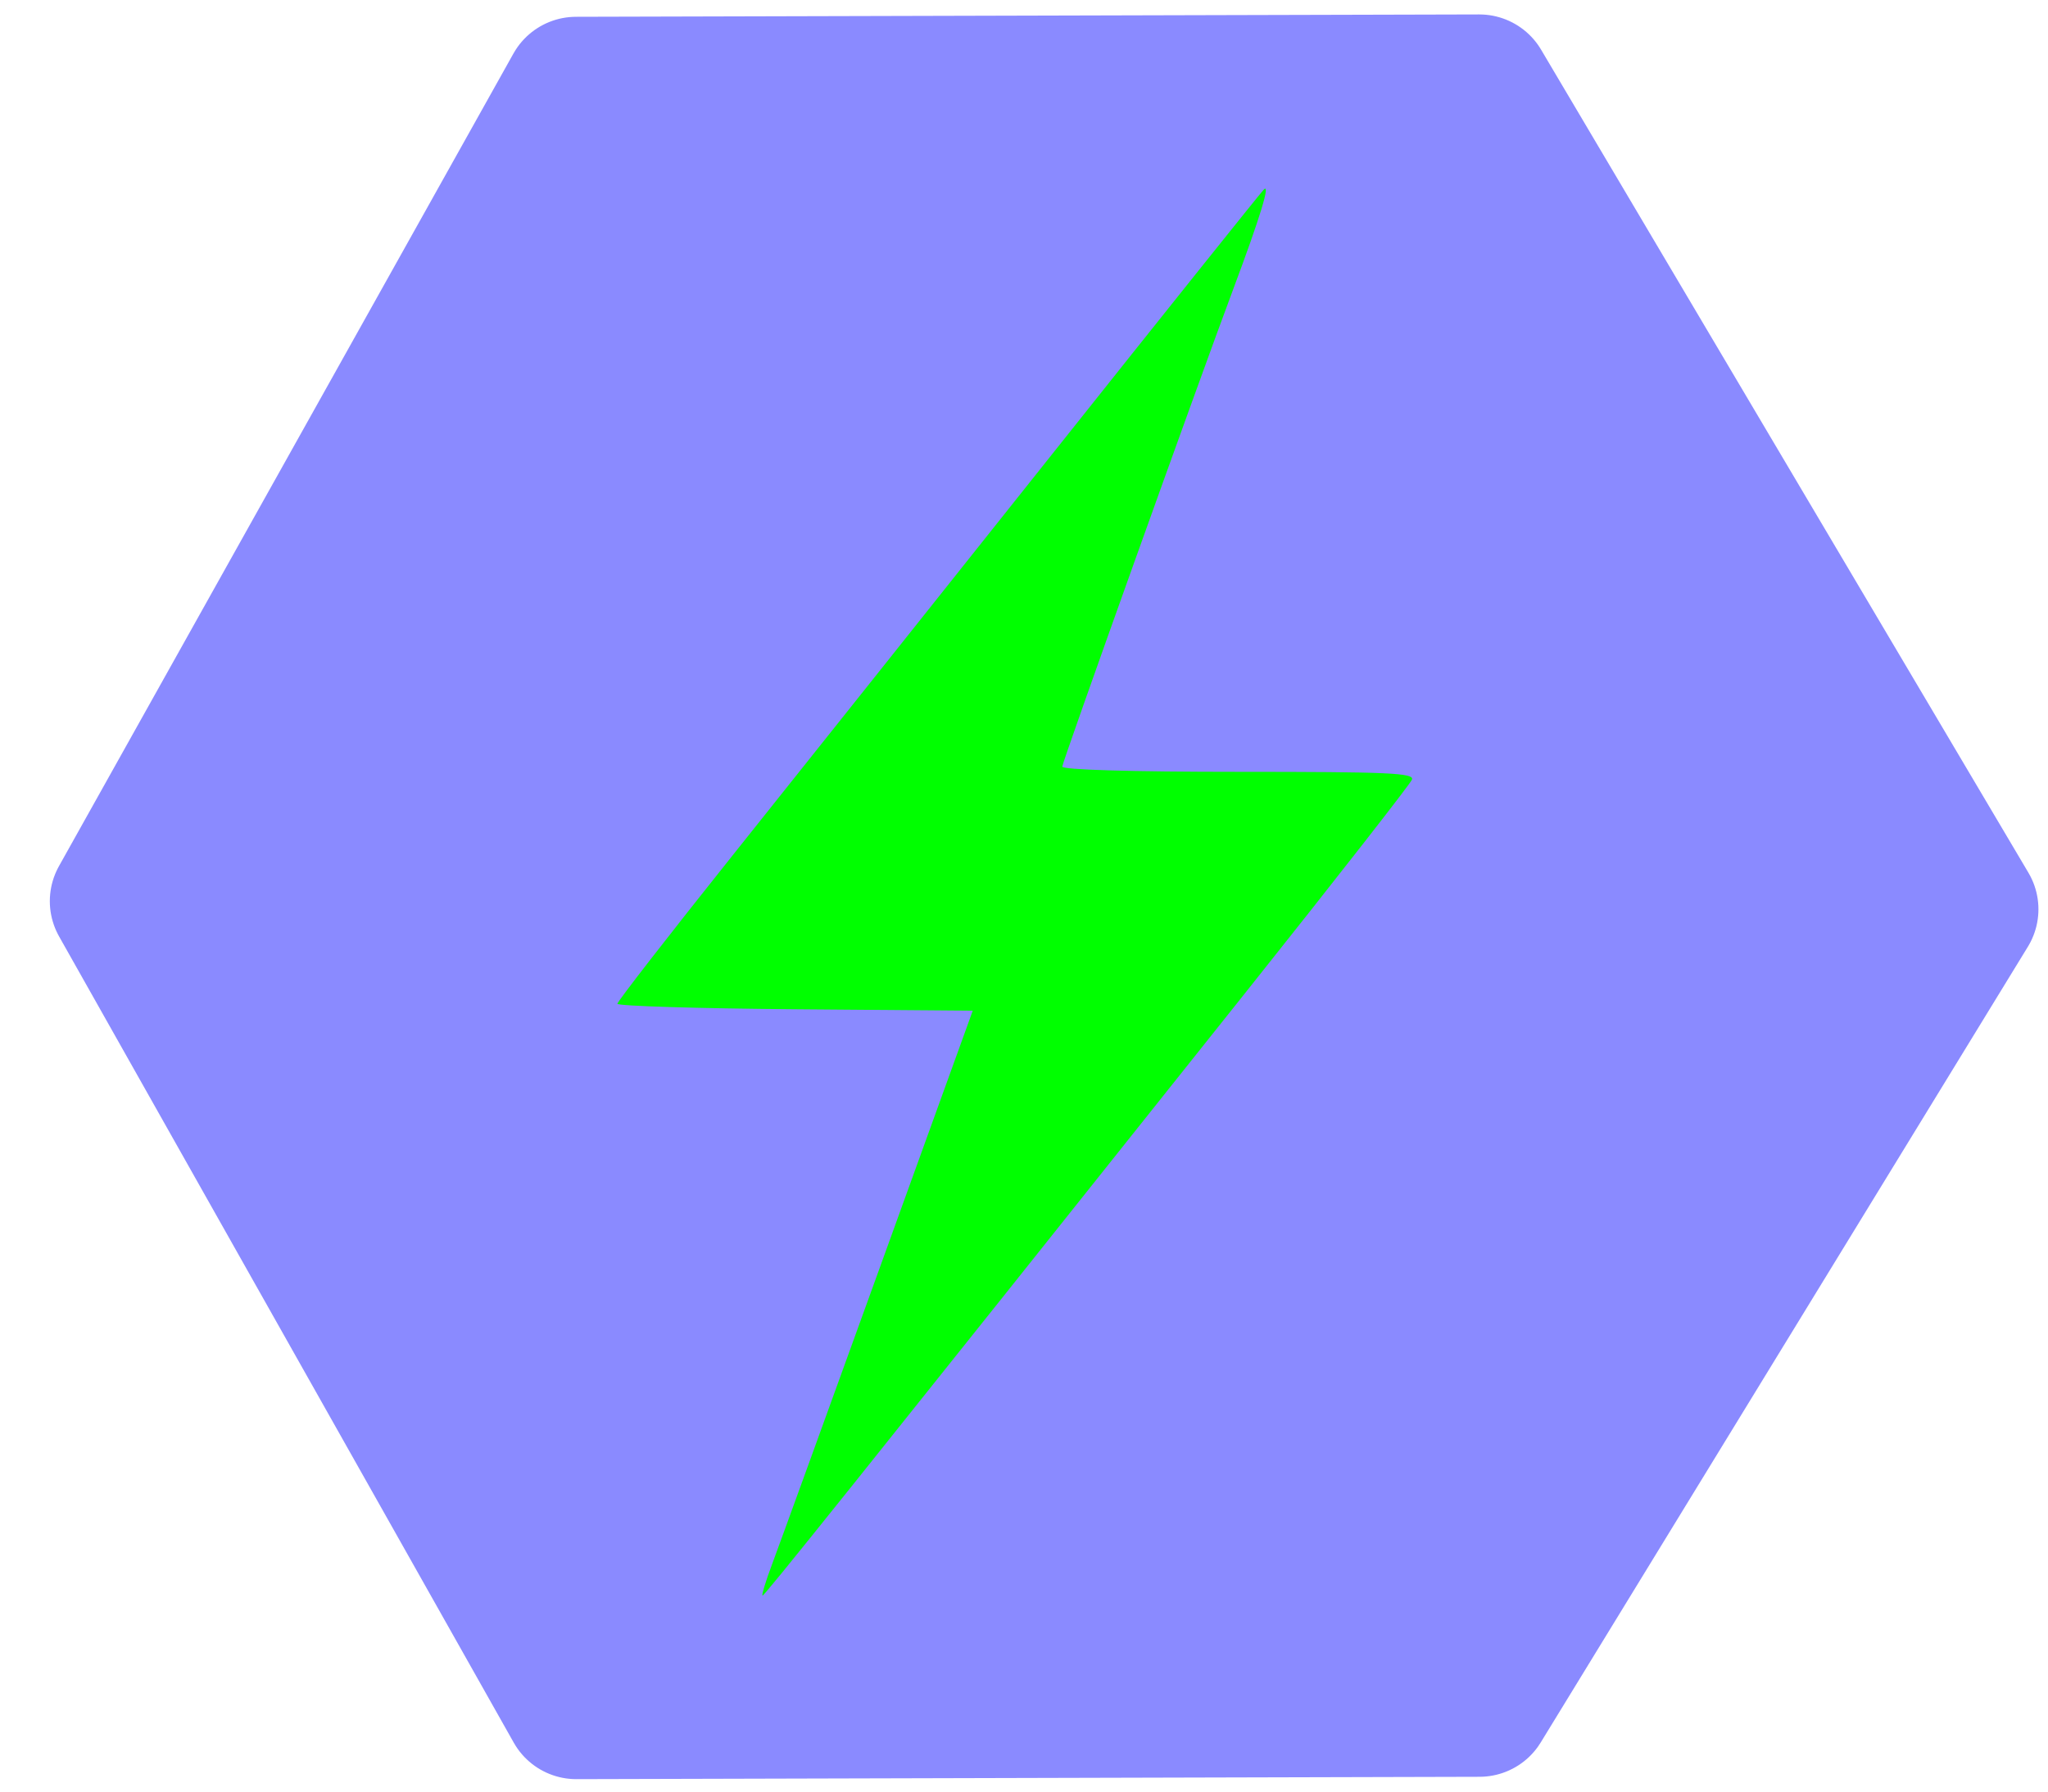
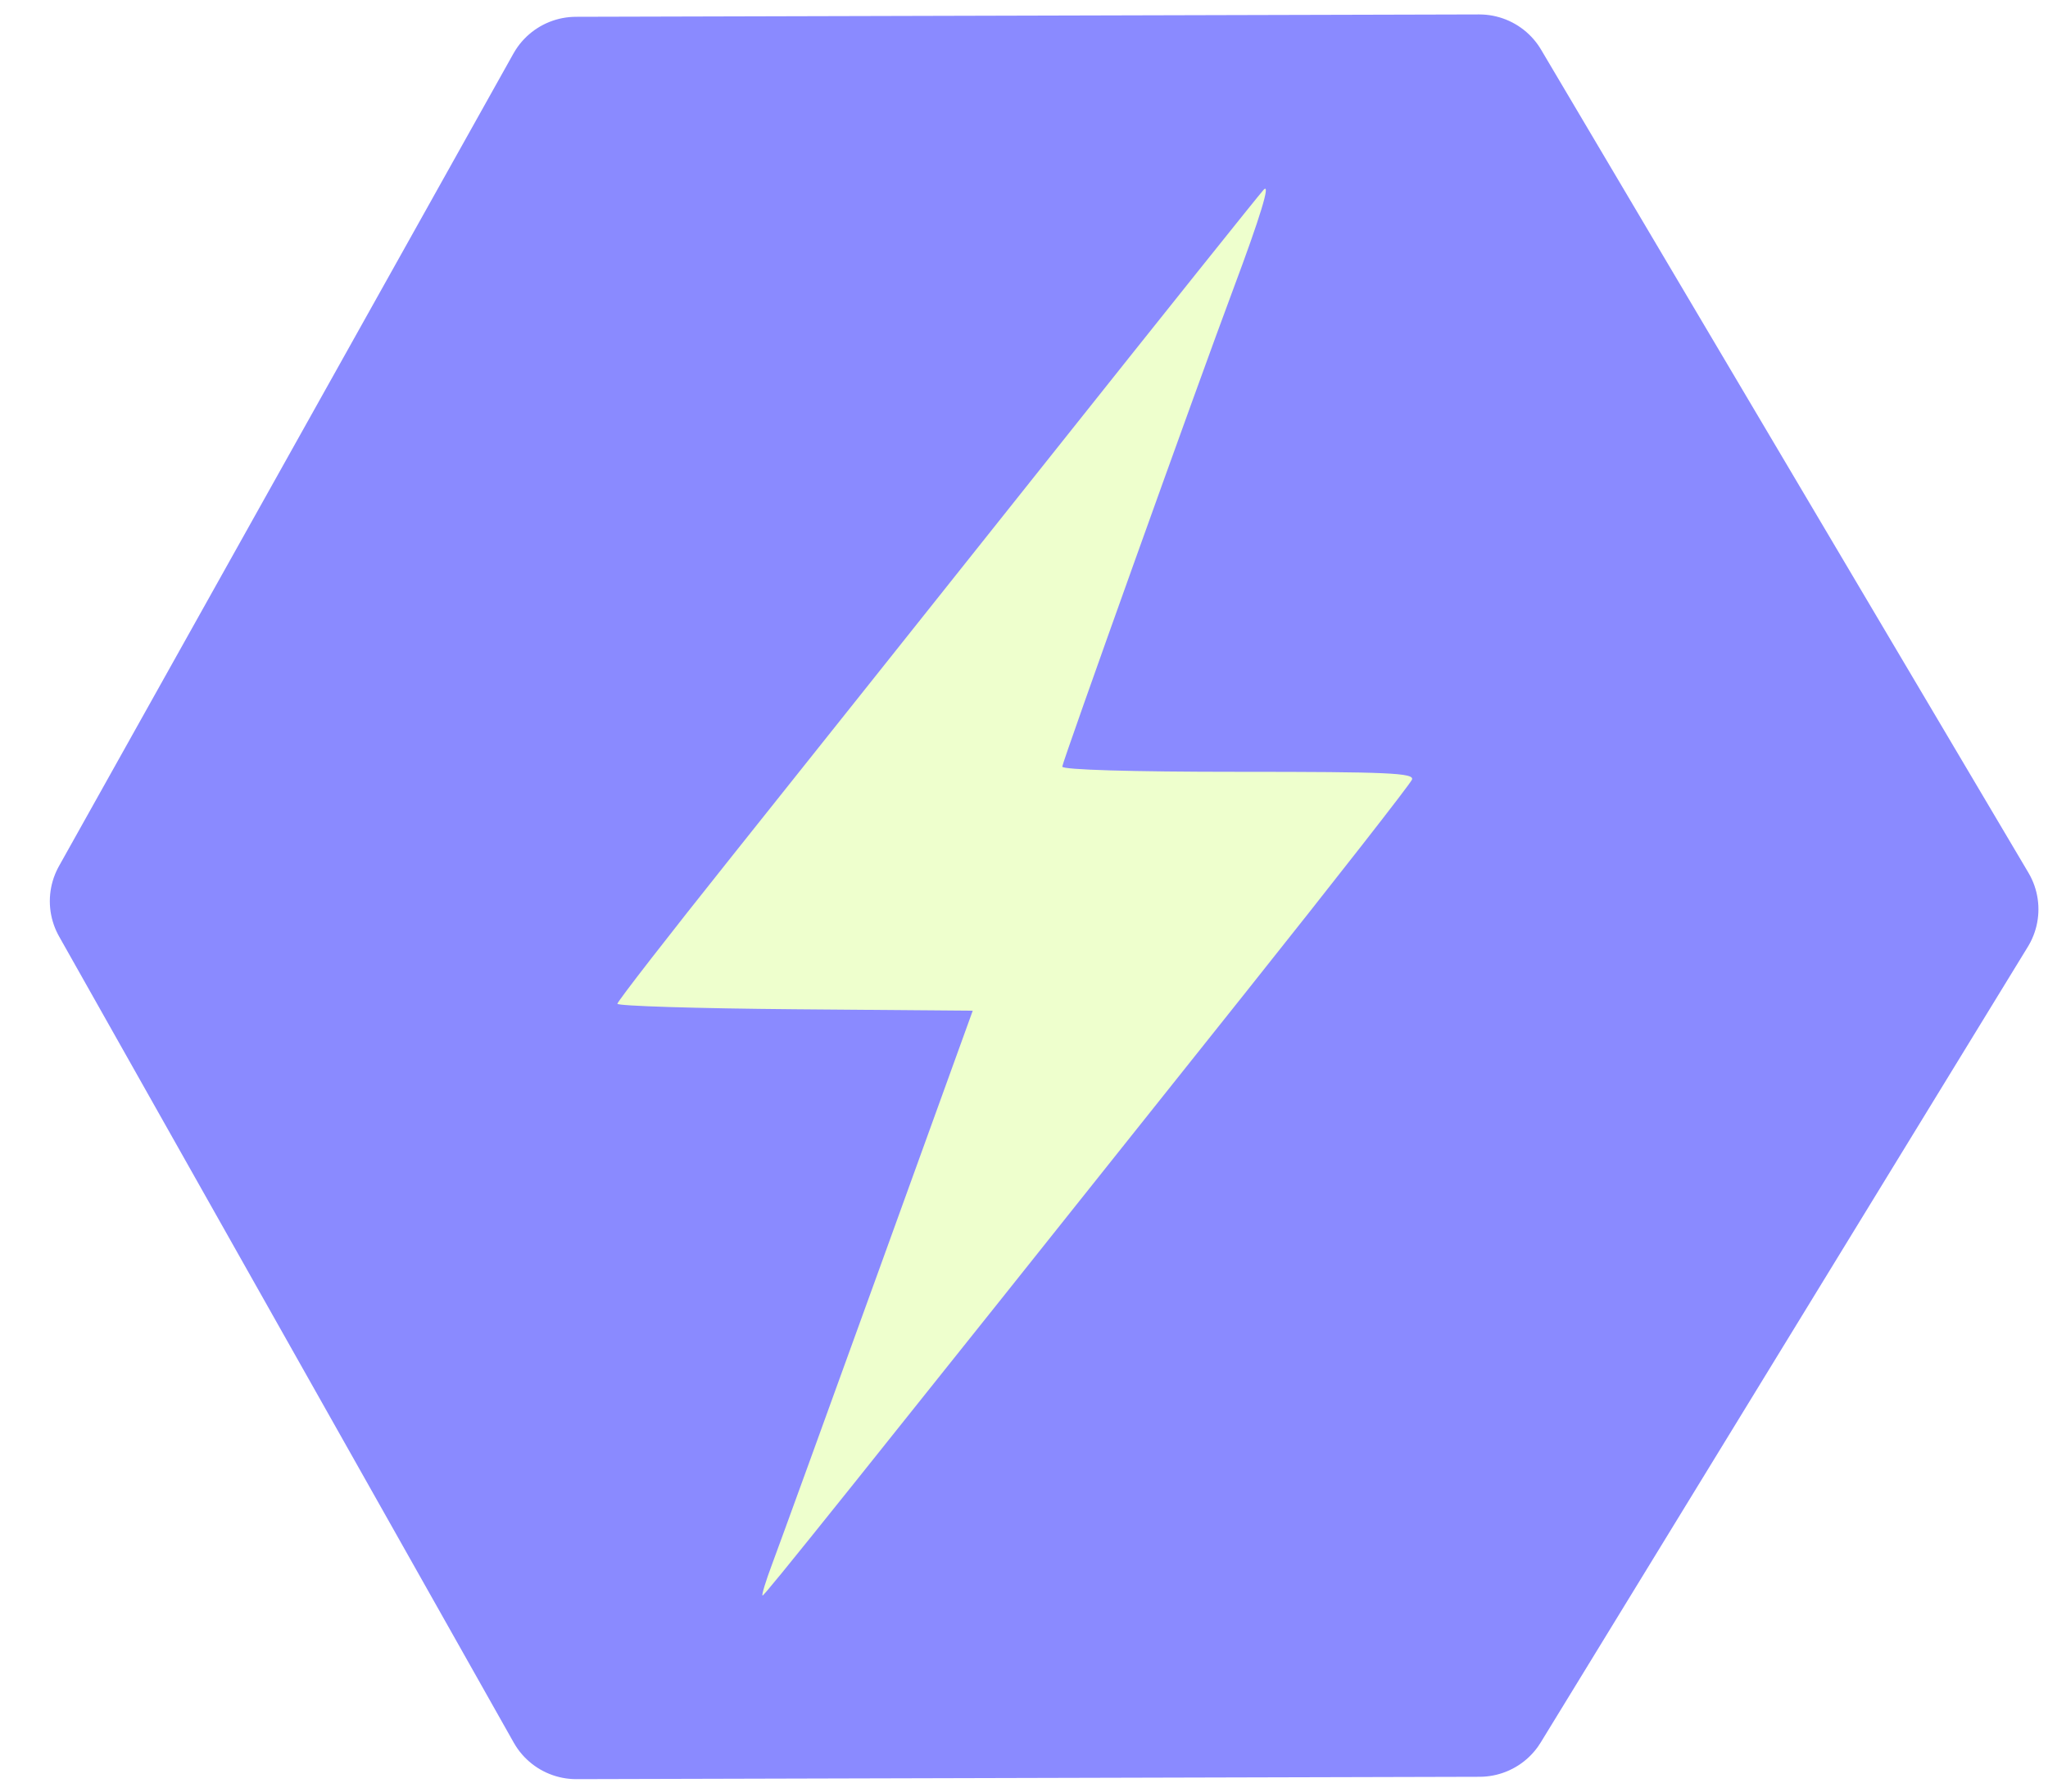
<svg xmlns="http://www.w3.org/2000/svg" version="1.1" width="116.949mm" height="102.352mm" viewBox="0 0 442.011 386.844" preserveAspectRatio="none" id="svg2">
  <defs id="defs_A8262DBE">
    <marker style="overflow:visible" id="marker7498" refX="0" refY="0" orient="auto">
      <path transform="matrix(0.8,0,0,0.8,10,0)" style="fill:#000000;fill-opacity:1;fill-rule:evenodd;stroke:#000000;stroke-width:1pt;stroke-opacity:1" d="M 0,0 5,-5 -12.5,0 5,5 Z" id="path7496" />
    </marker>
    <marker style="overflow:visible" id="marker7476" refX="0" refY="0" orient="auto">
      <path transform="matrix(0.8,0,0,0.8,10,0)" style="fill:#000000;fill-opacity:1;fill-rule:evenodd;stroke:#000000;stroke-width:1pt;stroke-opacity:1" d="M 0,0 5,-5 -12.5,0 5,5 Z" id="path7474" />
    </marker>
    <marker style="overflow:visible" id="Arrow1Lstart" refX="0" refY="0" orient="auto">
      <path transform="matrix(0.8,0,0,0.8,10,0)" style="fill:#000000;fill-opacity:1;fill-rule:evenodd;stroke:#000000;stroke-width:1pt;stroke-opacity:1" d="M 0,0 5,-5 -12.5,0 5,5 Z" id="path7198" />
    </marker>
    <marker style="overflow:visible" id="marker7498-0" refX="0" refY="0" orient="auto">
      <path transform="matrix(0.8,0,0,0.8,10,0)" style="fill:#000000;fill-opacity:1;fill-rule:evenodd;stroke:#000000;stroke-width:1pt;stroke-opacity:1" d="M 0,0 5,-5 -12.5,0 5,5 Z" id="path7496-5" />
    </marker>
    <marker style="overflow:visible" id="marker7476-2" refX="0" refY="0" orient="auto">
      <path transform="matrix(0.8,0,0,0.8,10,0)" style="fill:#000000;fill-opacity:1;fill-rule:evenodd;stroke:#000000;stroke-width:1pt;stroke-opacity:1" d="M 0,0 5,-5 -12.5,0 5,5 Z" id="path7474-3" />
    </marker>
    <marker style="overflow:visible" id="Arrow1Lstart-8" refX="0" refY="0" orient="auto">
      <path transform="matrix(0.8,0,0,0.8,10,0)" style="fill:#000000;fill-opacity:1;fill-rule:evenodd;stroke:#000000;stroke-width:1pt;stroke-opacity:1" d="M 0,0 5,-5 -12.5,0 5,5 Z" id="path7198-7" />
    </marker>
  </defs>
  <g id="layer_Top etch" style="fill:#000000;fill-opacity:1;fill-rule:nonzero;stroke:#000000;stroke-width:2;stroke-linecap:square;stroke-linejoin:miter;stroke-miterlimit:10;stroke-opacity:1" transform="matrix(1.332214,0,0,1.332214,-385.1607,87.52184)" />
  <rect style="fill:none;fill-opacity:1;fill-rule:nonzero;stroke:#000000;stroke-width:1.527;stroke-linecap:square;stroke-linejoin:miter;stroke-miterlimit:10;stroke-opacity:1" id="rect1007" x="1290.35" y="-357867.59" width="232.804" height="9.812" />
  <g id="layer1" transform="translate(-36.68599,-24.71065)" />
  <g id="layer4" transform="translate(-36.68599,-24.71065)" />
  <g id="layer2" transform="translate(-36.68599,-24.71065)" />
  <g id="layer3" transform="translate(-36.68599,-24.71065)" />
  <g transform="matrix(2.867011,0,0,2.867011,363.241,-39.97884)" id="g8553">
    <path style="fill:#8a8aff;fill-opacity:1;stroke:#8a8aff;stroke-width:10.546;stroke-linejoin:round;stroke-miterlimit:10;stroke-dasharray:none;stroke-opacity:1;paint-order:markers fill stroke" id="path2" d="m -38.822,144.114 -66.352,0.173 -33.4,-59.239 33.387,-59.71 66.352,-0.173 35.801,60.477 z" transform="matrix(1.024741,0,0,1.024741,24.45995,-5.352421)" />
-     <path style="fill:#00ff00;stroke-width:0.413;fill-opacity:1" d="m -68.568,131.706 c 0.491,-1.308 4.089,-11.216 7.995,-22.018 l 7.103,-19.641 -13.377,-0.109 c -7.357,-0.06 -13.376,-0.246 -13.374,-0.413 0.001,-0.167 3.862,-5.142 8.58,-11.055 4.718,-5.913 15.533,-19.496 24.035,-30.185 8.501,-10.689 15.715,-19.71 16.031,-20.048 0.554,-0.593 -0.252,2.05 -2.269,7.436 -2.689,7.183 -12.887,35.666 -12.887,35.995 0,0.239 5.184,0.392 13.276,0.392 11.289,0 13.242,0.088 13.051,0.586 -0.124,0.322 -5.758,7.533 -12.521,16.023 -30.229,37.95 -36.207,45.414 -36.366,45.414 -0.093,0 0.232,-1.07 0.723,-2.378 z" id="path16" />
+     <path style="fill:#eeffcd;stroke-width:0.413;fill-opacity:1" d="m -68.568,131.706 c 0.491,-1.308 4.089,-11.216 7.995,-22.018 l 7.103,-19.641 -13.377,-0.109 c -7.357,-0.06 -13.376,-0.246 -13.374,-0.413 0.001,-0.167 3.862,-5.142 8.58,-11.055 4.718,-5.913 15.533,-19.496 24.035,-30.185 8.501,-10.689 15.715,-19.71 16.031,-20.048 0.554,-0.593 -0.252,2.05 -2.269,7.436 -2.689,7.183 -12.887,35.666 -12.887,35.995 0,0.239 5.184,0.392 13.276,0.392 11.289,0 13.242,0.088 13.051,0.586 -0.124,0.322 -5.758,7.533 -12.521,16.023 -30.229,37.95 -36.207,45.414 -36.366,45.414 -0.093,0 0.232,-1.07 0.723,-2.378 z" id="path16" />
  </g>
</svg>
